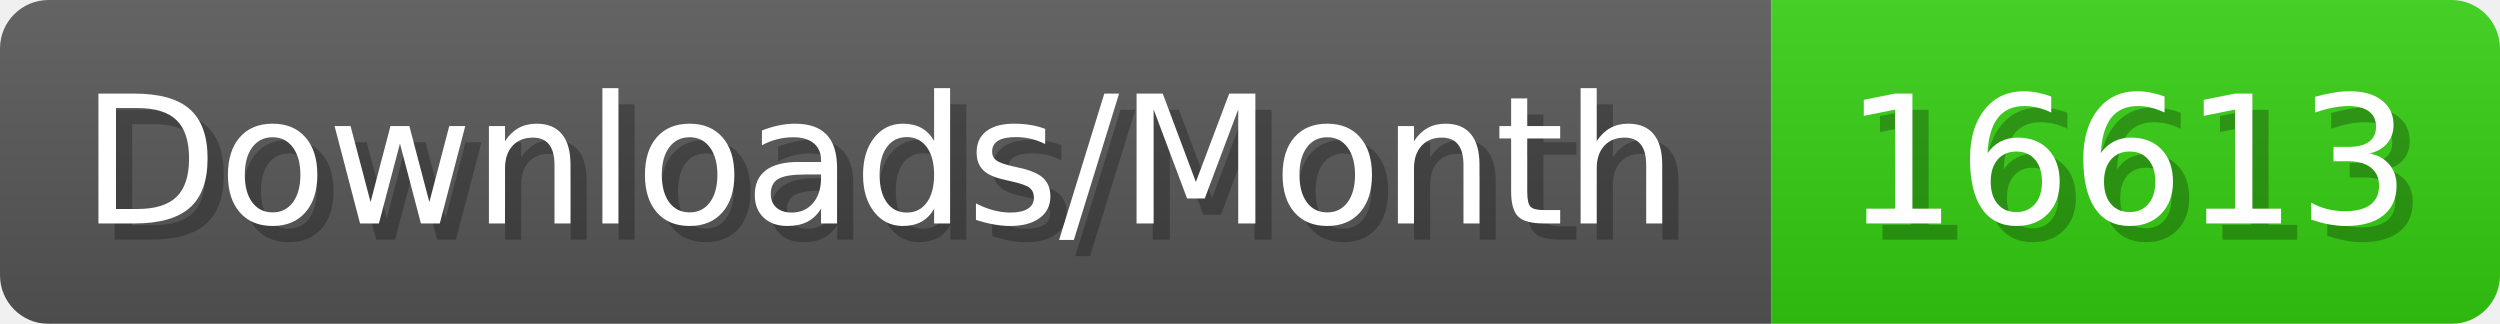
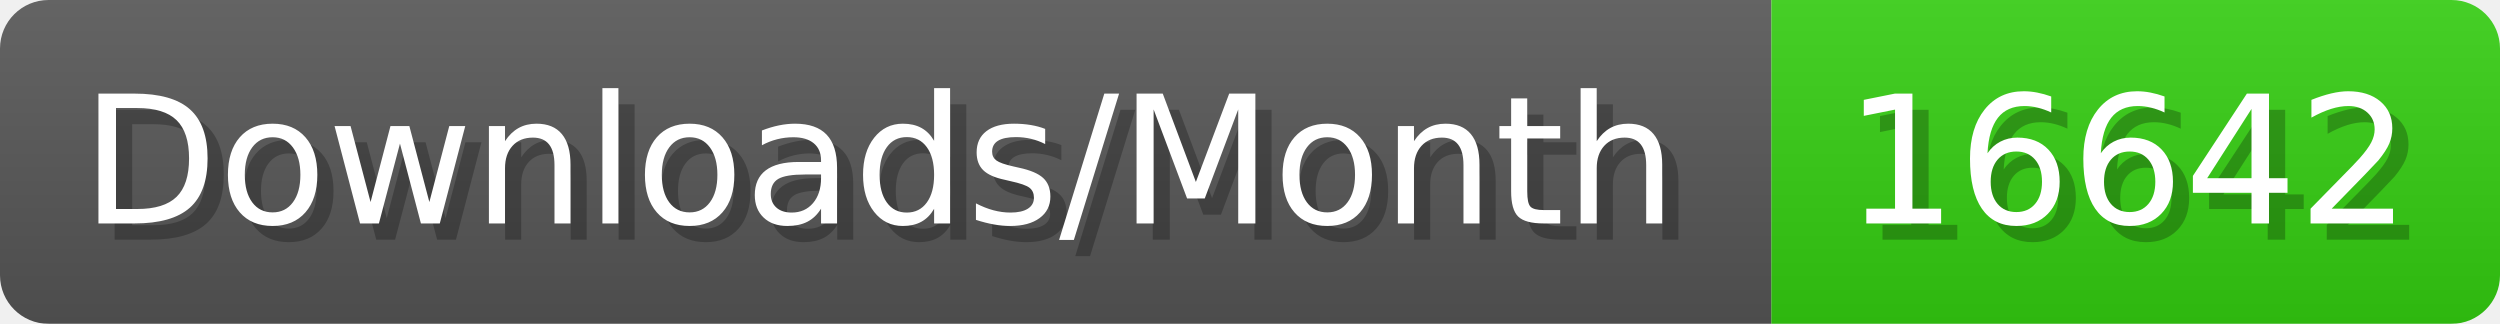
- <svg xmlns="http://www.w3.org/2000/svg" width="154.4" height="20" viewBox="0 0 1544 200" role="img" aria-label="Downloads/Month: 16613">
+ <svg xmlns="http://www.w3.org/2000/svg" width="154.4" height="20" viewBox="0 0 1544 200" role="img" aria-label="Downloads/Month: 16642">
  <linearGradient id="YlXUI" x2="0" y2="100%">
    <stop offset="0" stop-opacity=".1" stop-color="#EEE" />
    <stop offset="1" stop-opacity=".1" />
  </linearGradient>
  <mask id="JHhop">
    <rect width="1544" height="200" rx="30" fill="#FFF" />
  </mask>
  <g mask="url(#JHhop)">
    <rect width="1094" height="200" fill="#555" />
    <rect width="450" height="200" fill="#3C1" x="1094" />
    <rect width="1544" height="200" fill="url(#YlXUI)" />
  </g>
  <g aria-hidden="true" fill="#fff" text-anchor="start" font-family="Verdana,DejaVu Sans,sans-serif" font-size="110">
    <text x="60" y="148" textLength="994" fill="#000" opacity="0.25">Downloads/Month</text>
    <text x="50" y="138" textLength="994">Downloads/Month</text>
-     <text x="1149" y="148" textLength="350" fill="#000" opacity="0.25">16613</text>
-     <text x="1139" y="138" textLength="350">16613</text>
+     <text x="1149" y="148" textLength="350" fill="#000" opacity="0.25">16642</text>
+     <text x="1139" y="138" textLength="350">16642</text>
  </g>
</svg>
